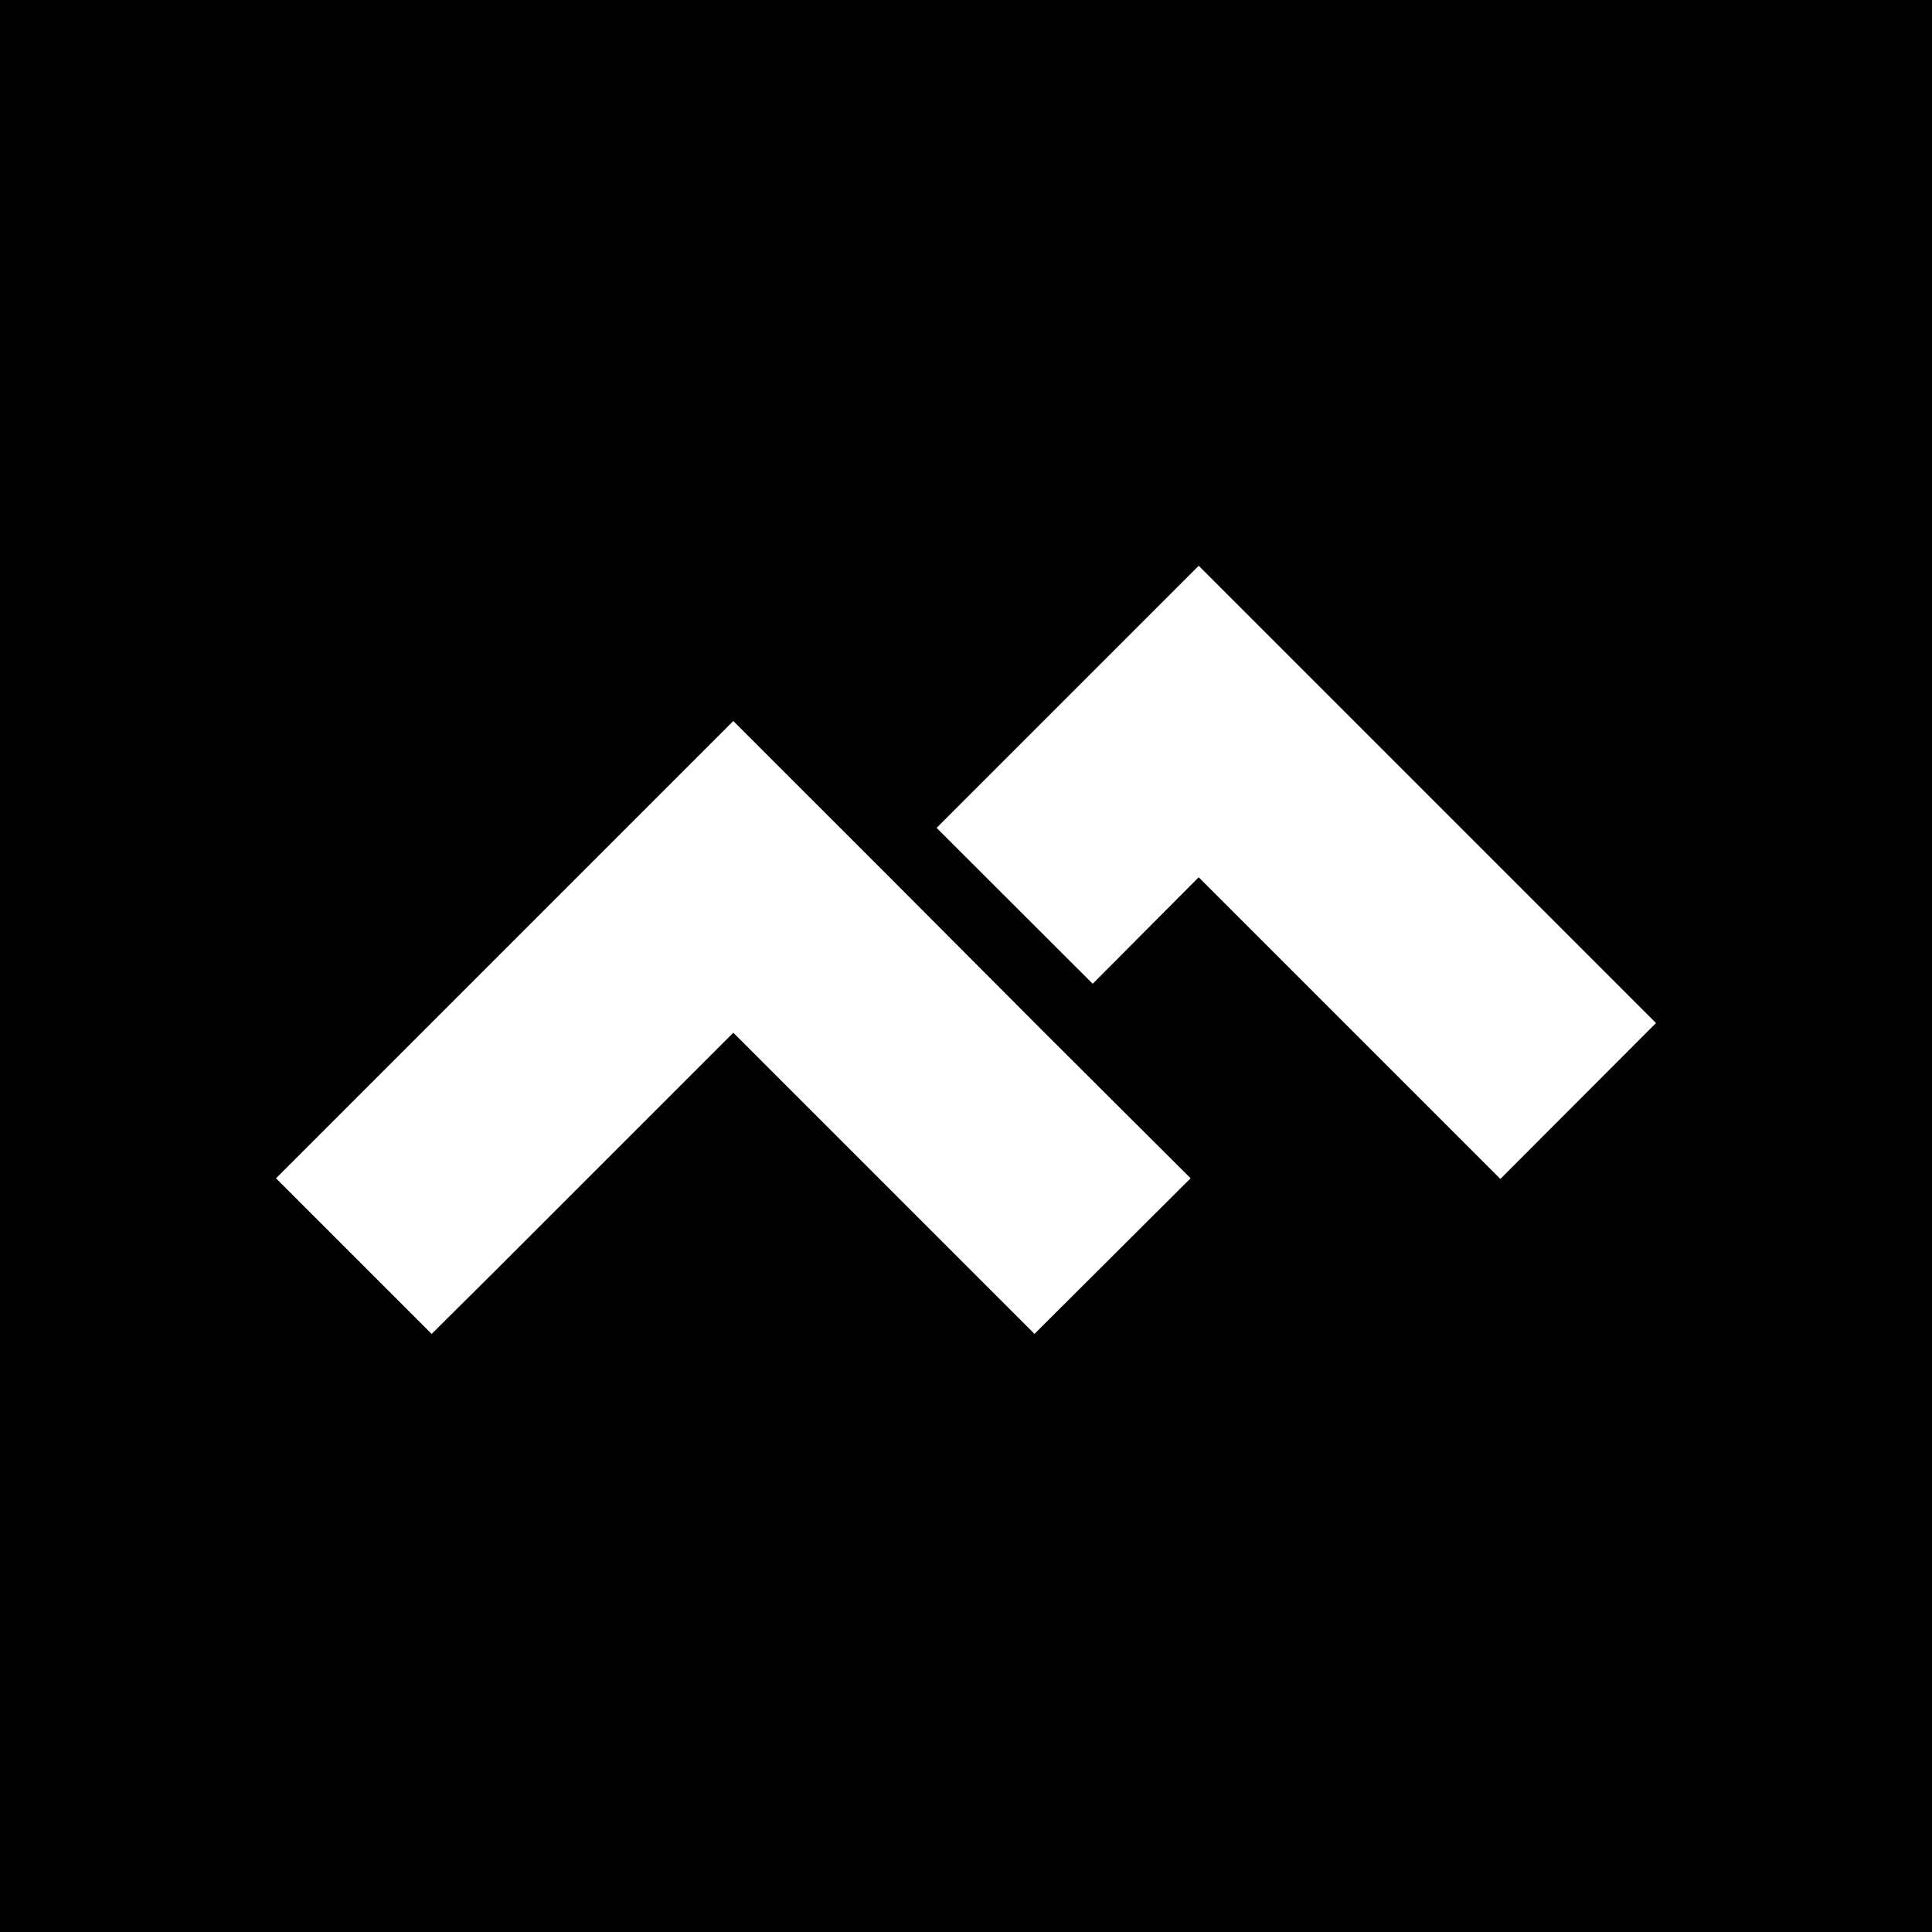
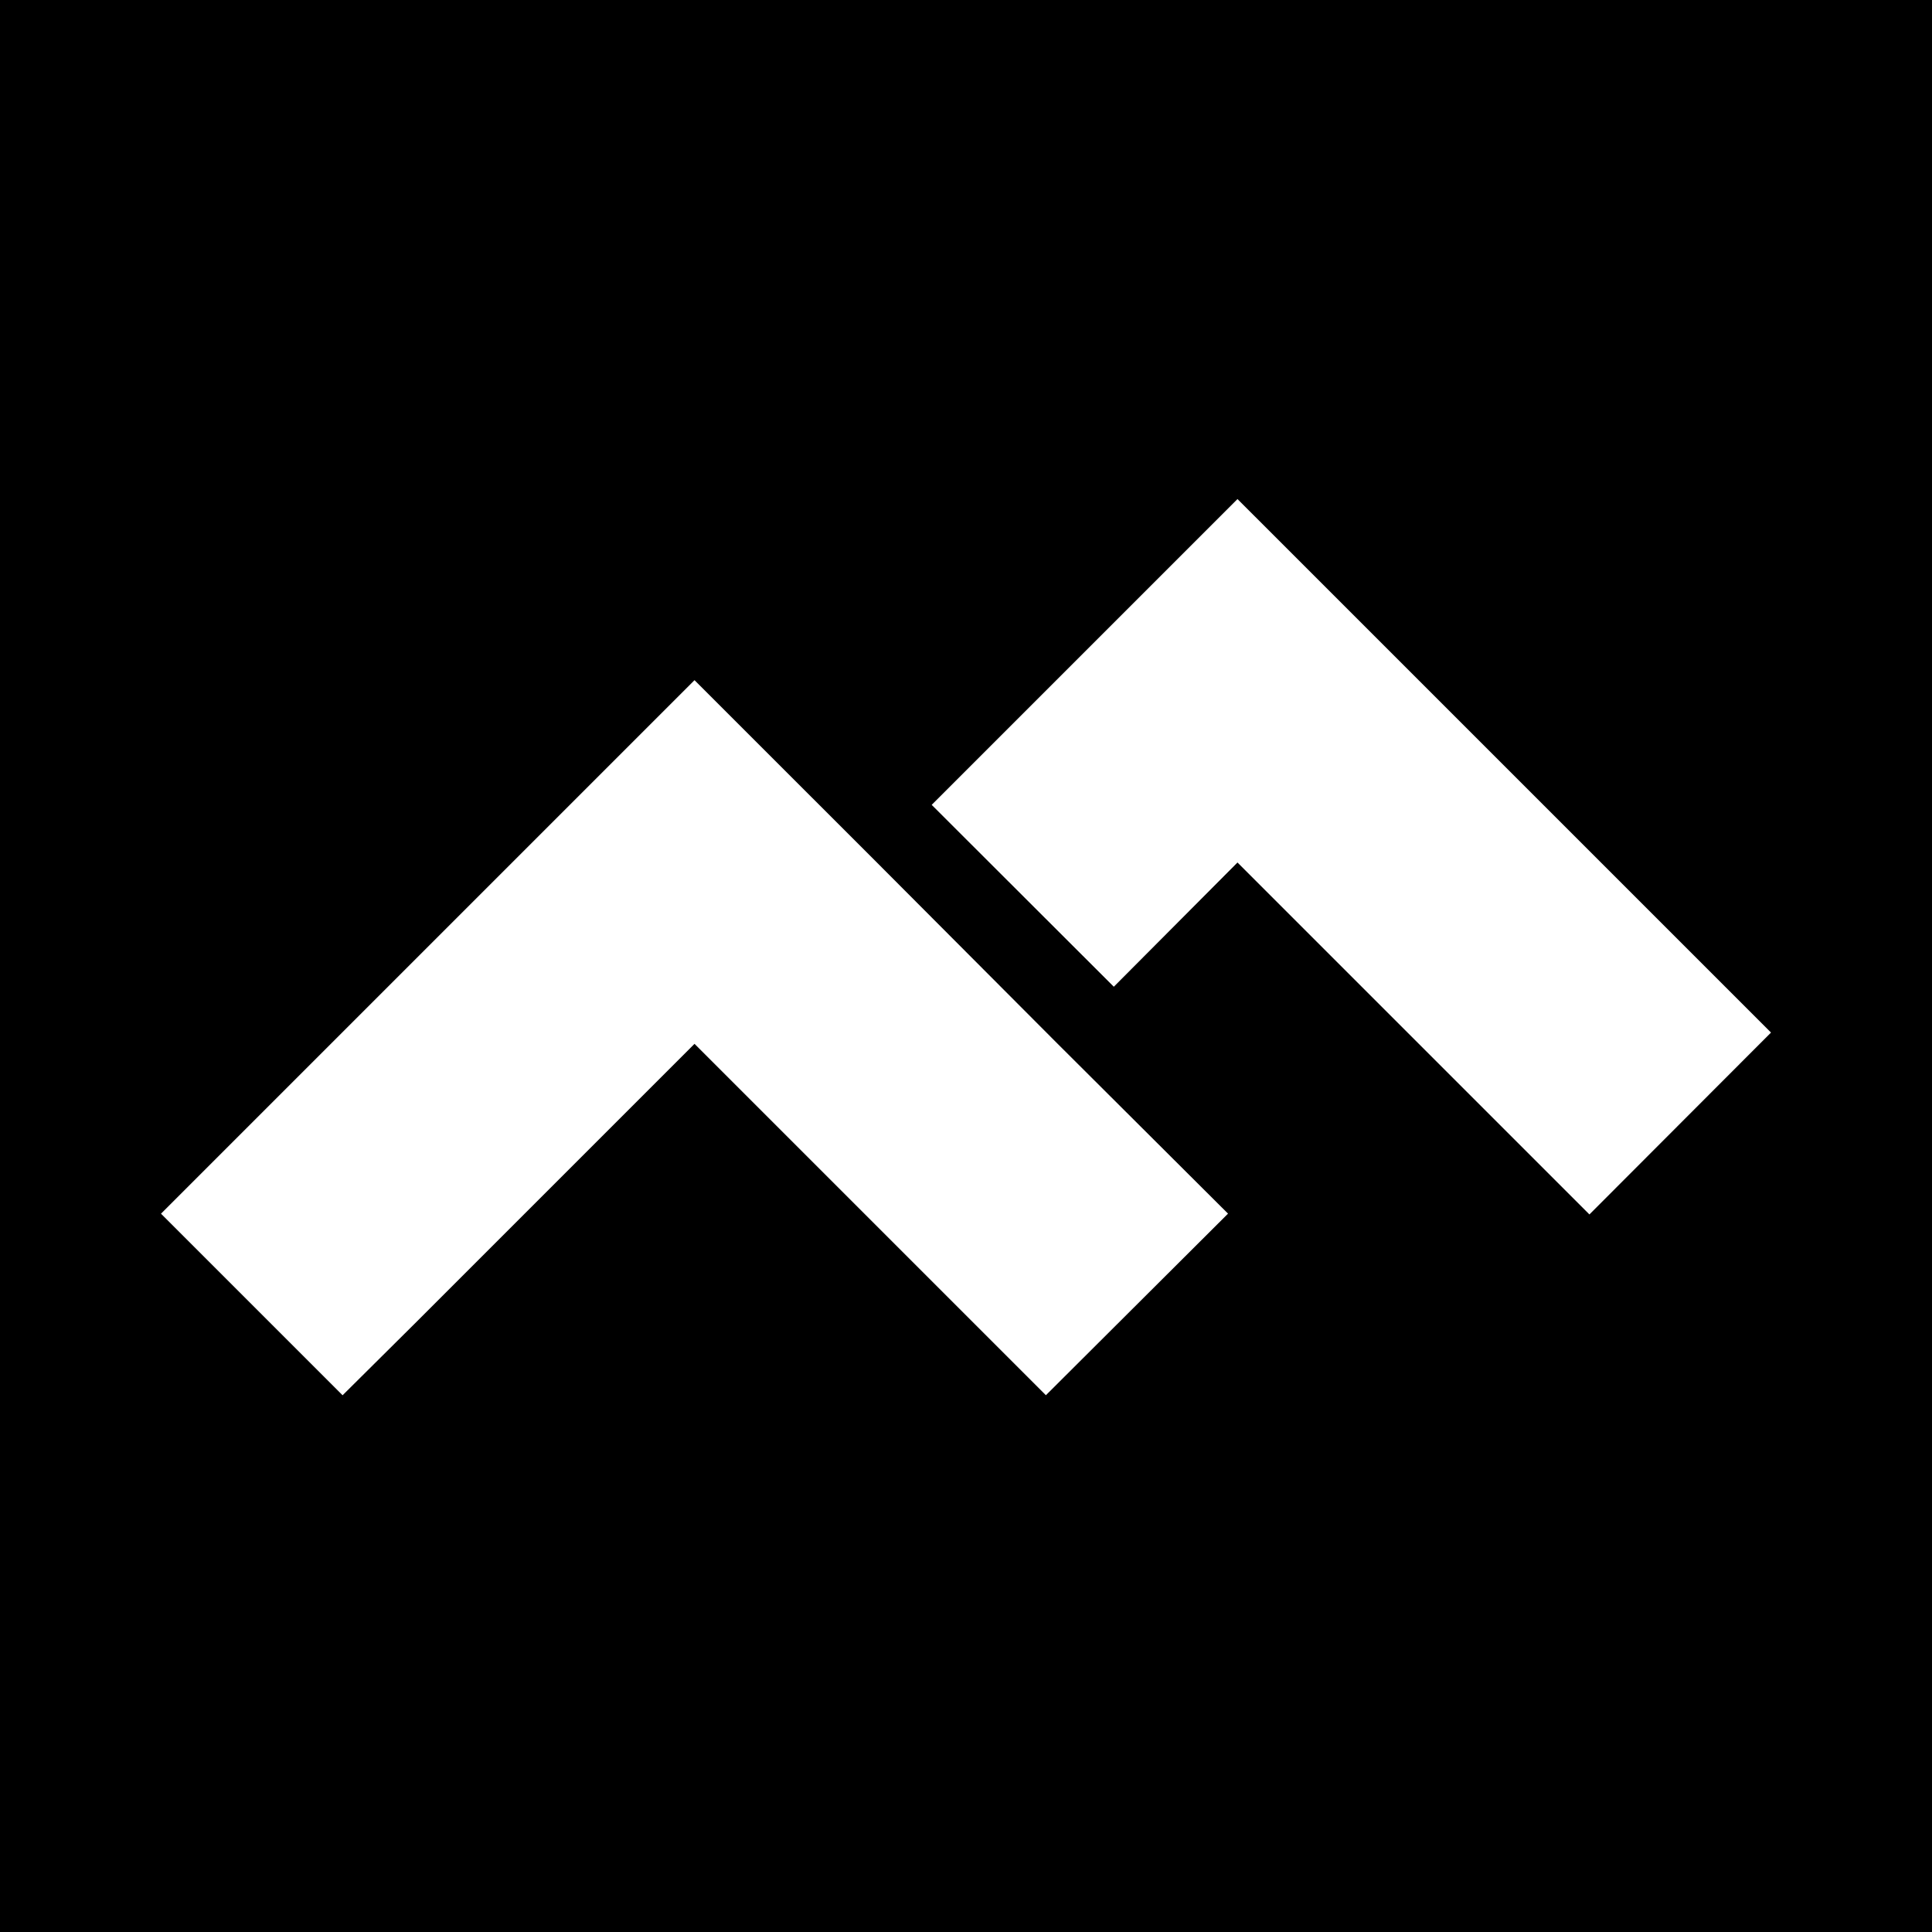
- <svg xmlns="http://www.w3.org/2000/svg" fill="#ffffff" width="256px" height="256px" viewBox="-6.4 -6.4 44.80 44.80" stroke="#ffffff" stroke-width="0">
-   <g id="SVGRepo_bgCarrier" stroke-width="0" transform="translate(0,0), scale(1)">
-     <rect x="-6.4" y="-6.4" width="44.80" height="44.80" rx="0" fill="#000000" strokewidth="0" />
+ <svg xmlns="http://www.w3.org/2000/svg" fill="#ffffff" width="256px" height="256px" viewBox="-3.2 -3.2 38.40 38.40" stroke="#ffffff" stroke-width="0">
+   <g id="SVGRepo_bgCarrier" stroke-width="0">
+     <rect x="-3.2" y="-3.2" width="38.40" height="38.40" rx="0" fill="#000000" strokewidth="0" />
  </g>
-   <g id="SVGRepo_tracerCarrier" stroke-linecap="round" stroke-linejoin="round" stroke="#CCCCCC" stroke-width="0.064" />
+   <g id="SVGRepo_tracerCarrier" stroke-linecap="round" stroke-linejoin="round" />
  <g id="SVGRepo_iconCarrier">
    <path d="M21.396 6.719l10.604 10.604-3.609 3.615-6.995-6.995-2.458 2.469-3.62-3.615zM14.203 13.917l3.609 3.62 3.396 3.385-3.62 3.609-6.984-6.984-5.568 5.568-1.427 1.417-3.609-3.609 10.604-10.604z" />
  </g>
</svg>
